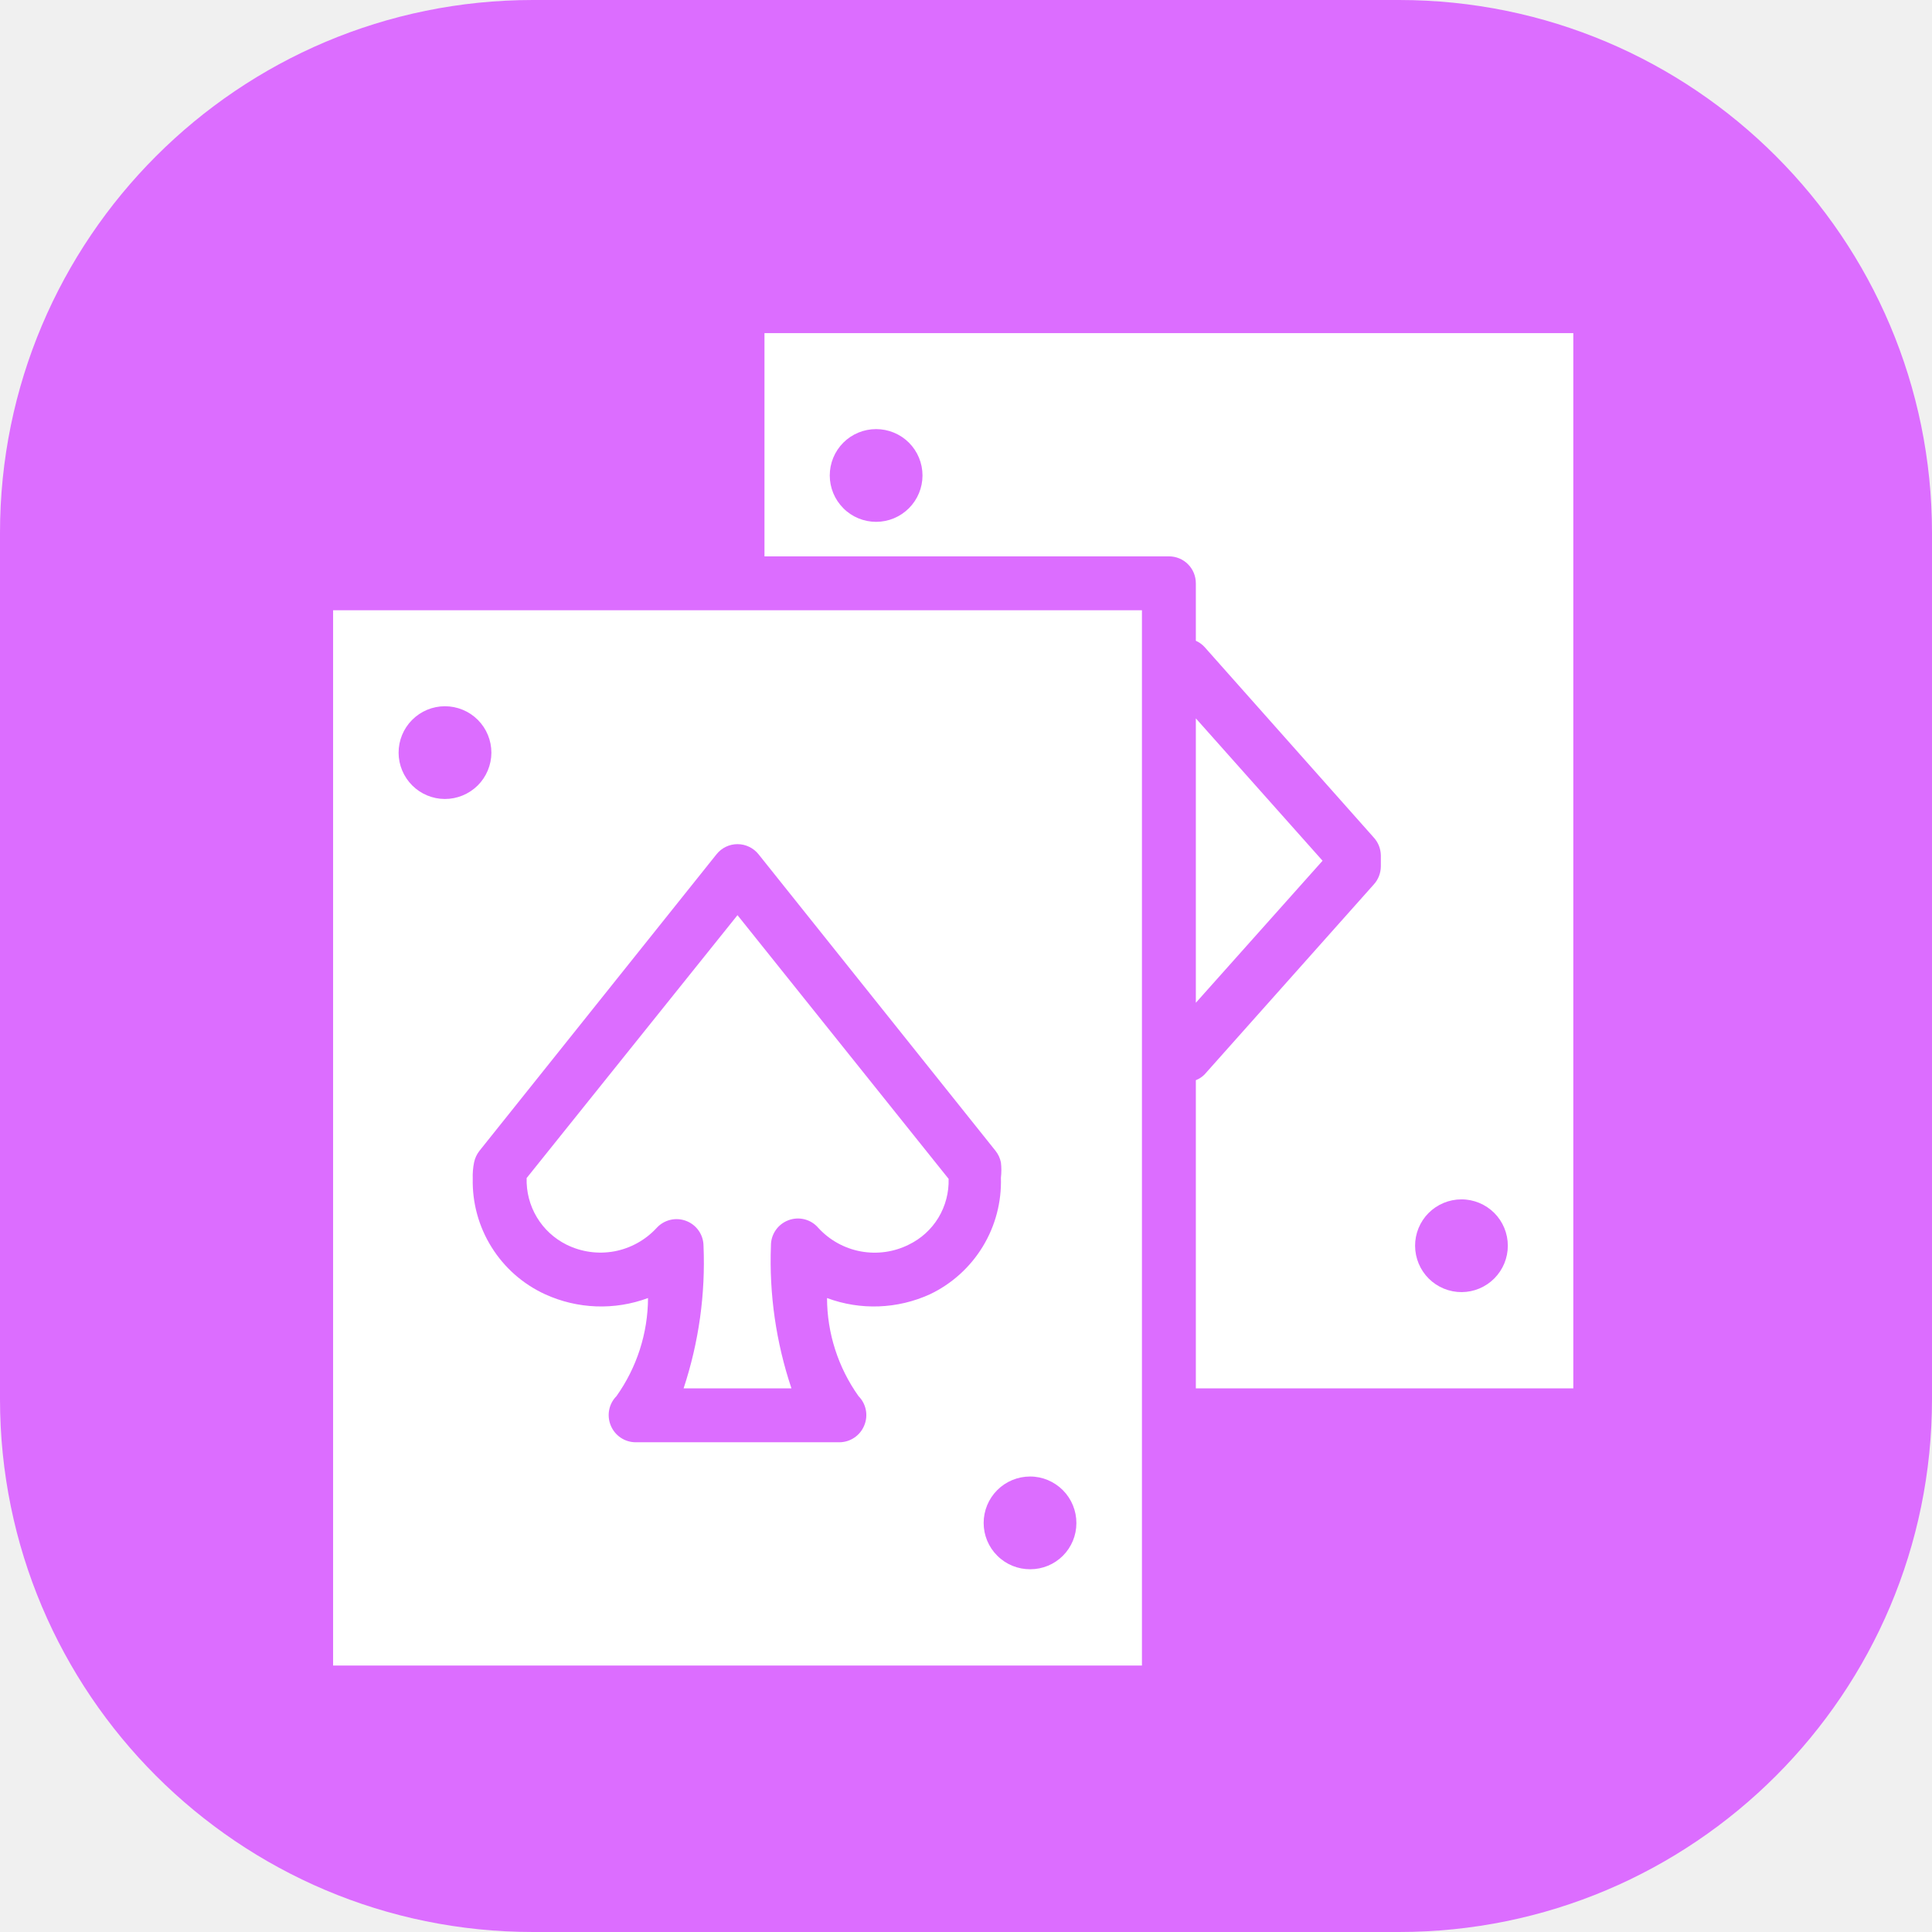
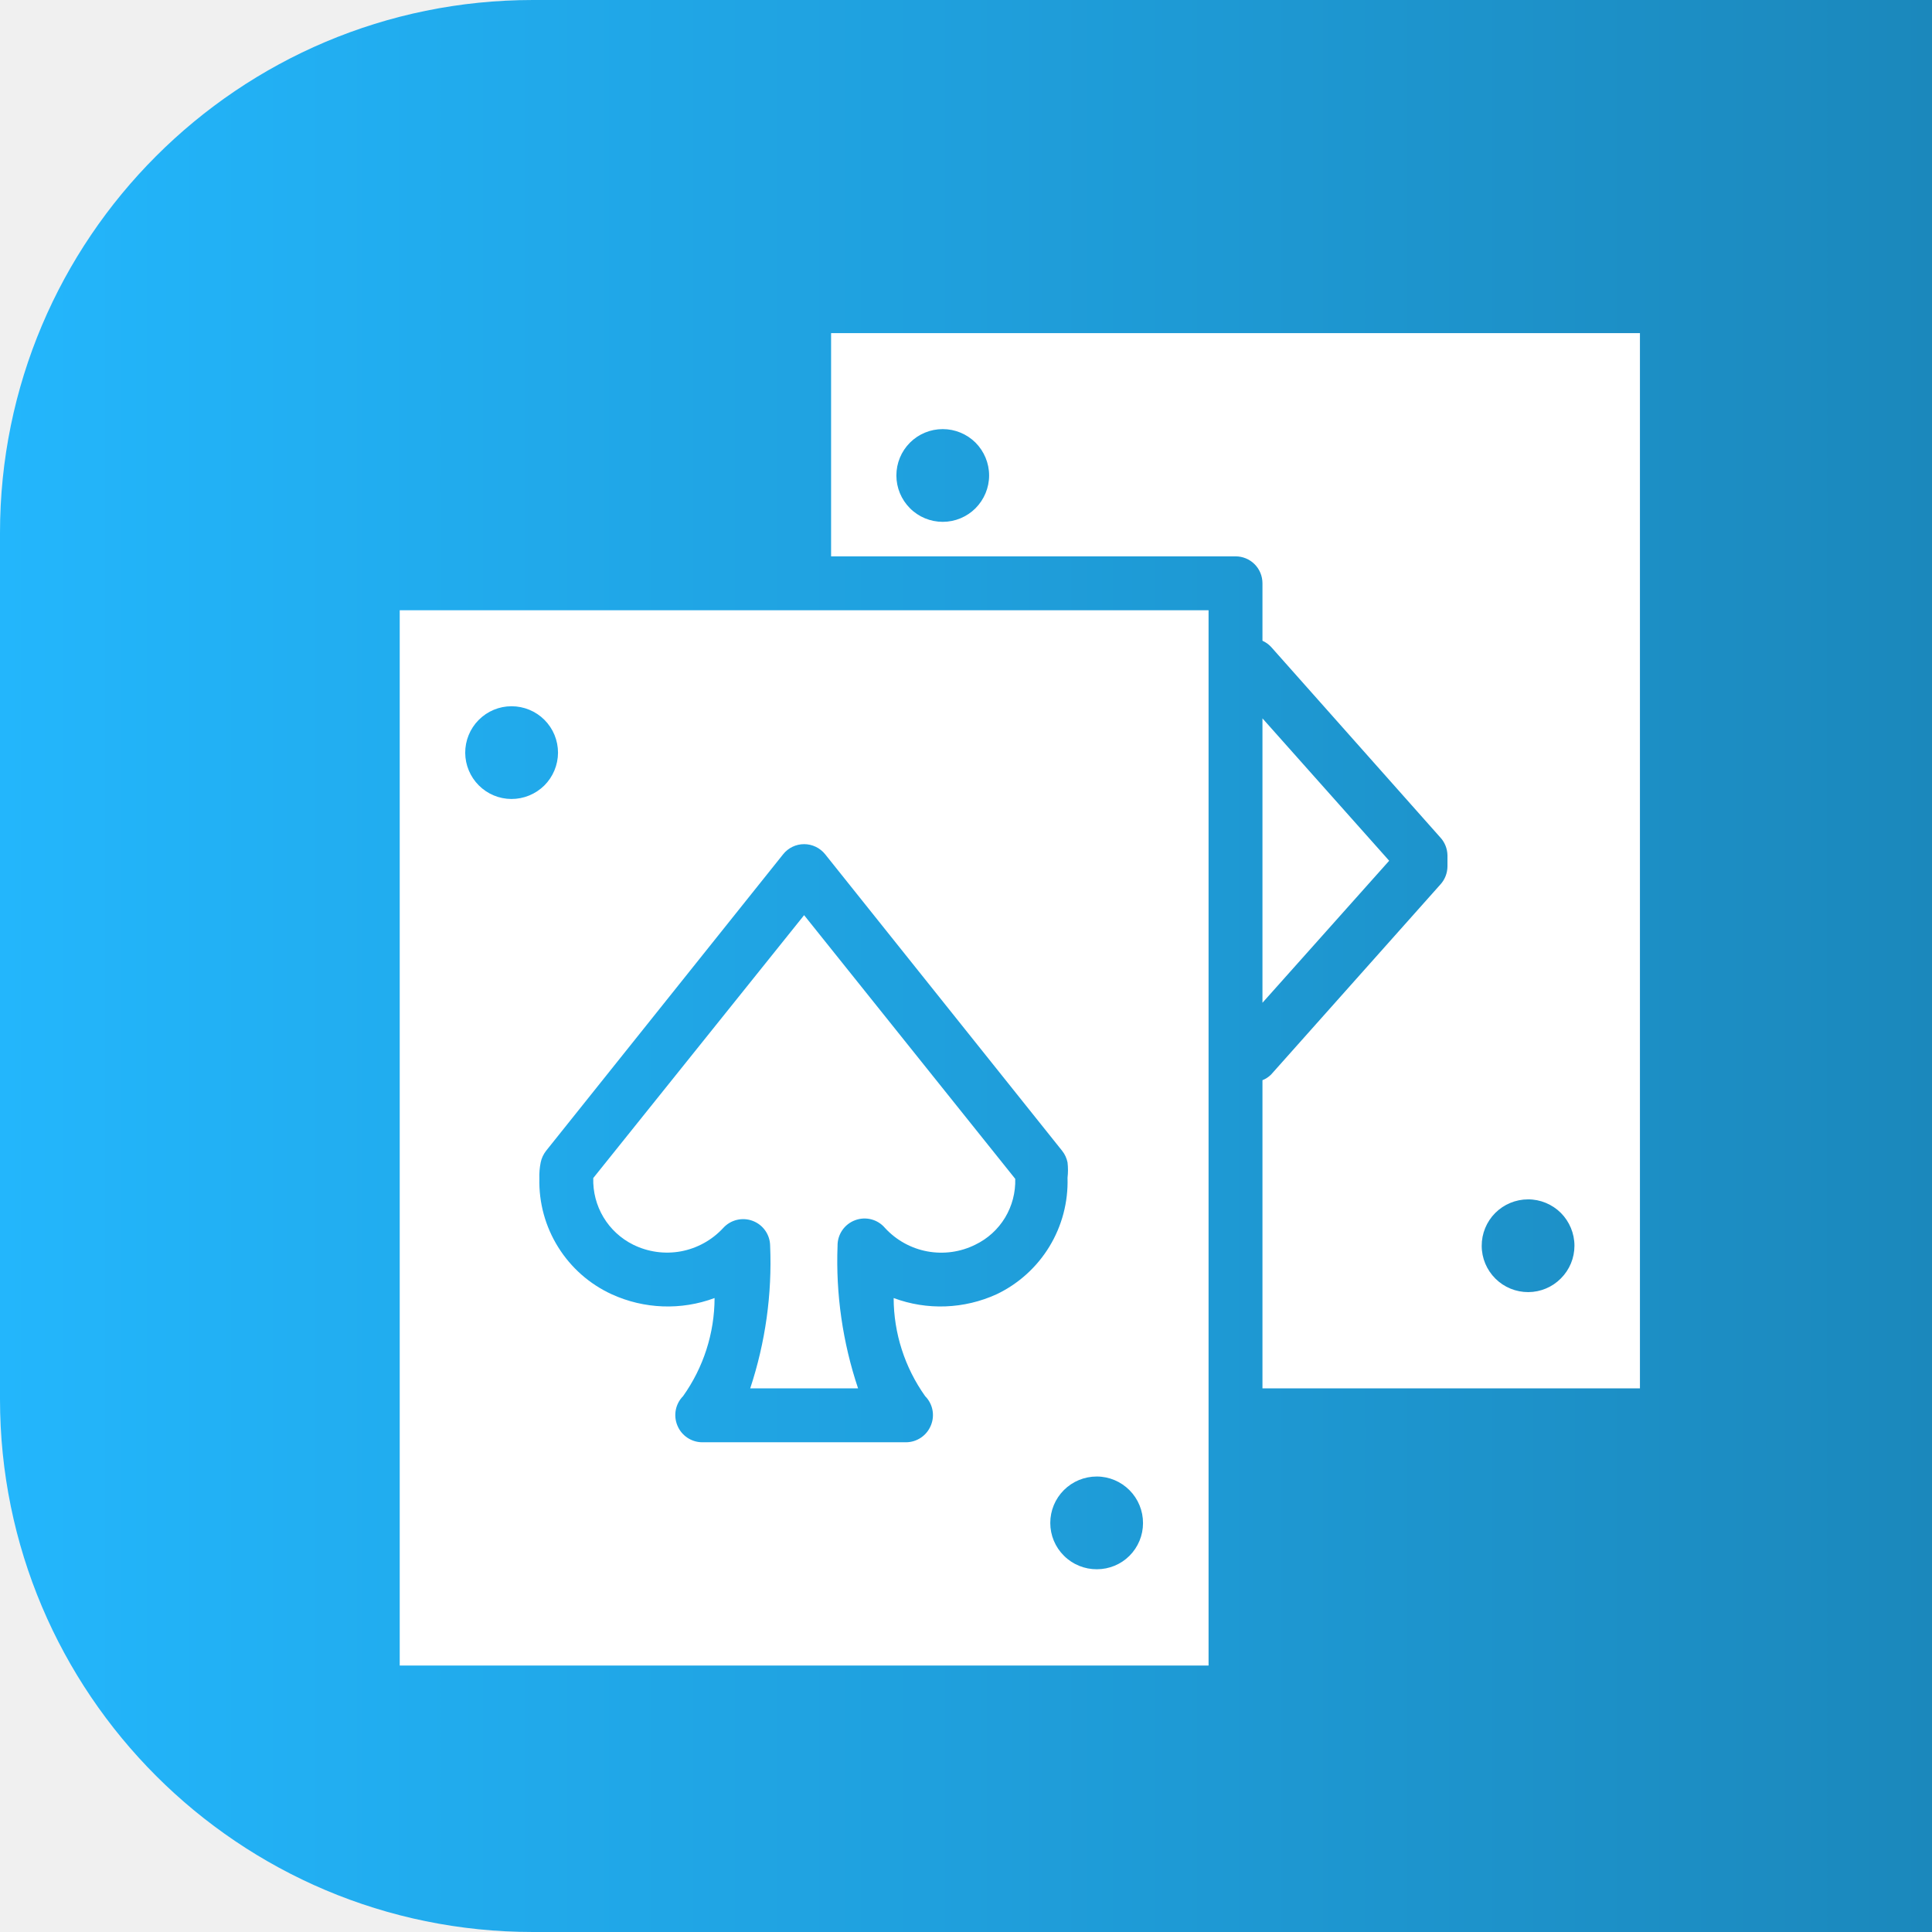
<svg xmlns="http://www.w3.org/2000/svg" width="29" height="29" viewBox="0 0 29 29" fill="none">
-   <rect width="29" height="29" rx="8" fill="#DC6DFF" />
-   <path d="M7.905 17.683C7.899 17.89 7.952 18.094 8.058 18.271C8.164 18.448 8.319 18.591 8.504 18.683C8.727 18.793 8.978 18.828 9.222 18.783C9.466 18.737 9.688 18.614 9.856 18.432C9.968 18.309 10.144 18.267 10.299 18.326C10.455 18.385 10.558 18.533 10.56 18.699C10.591 19.425 10.489 20.15 10.261 20.84H11.88C11.649 20.151 11.544 19.425 11.572 18.699C11.57 18.529 11.675 18.376 11.835 18.316C11.994 18.256 12.174 18.302 12.284 18.432C12.452 18.615 12.676 18.739 12.92 18.784C13.165 18.829 13.418 18.794 13.64 18.683C13.825 18.594 13.98 18.453 14.086 18.278C14.192 18.102 14.245 17.9 14.239 17.695L11.07 13.737L7.905 17.683Z" fill="white" />
-   <path d="M17.141 9.16H5V25H17.141V9.16ZM5.983 11.301C5.982 11.116 6.055 10.938 6.185 10.807C6.316 10.675 6.493 10.601 6.678 10.601C6.863 10.601 7.041 10.674 7.172 10.805C7.303 10.936 7.376 11.113 7.376 11.299C7.375 11.483 7.301 11.661 7.17 11.791C7.038 11.921 6.86 11.994 6.675 11.993C6.492 11.992 6.317 11.919 6.187 11.789C6.058 11.66 5.984 11.484 5.983 11.301L5.983 11.301ZM13.96 19.427C13.472 19.65 12.916 19.671 12.414 19.484C12.415 20.012 12.581 20.527 12.887 20.957C13.002 21.073 13.036 21.247 12.972 21.398C12.91 21.549 12.763 21.648 12.6 21.649H9.54C9.377 21.648 9.23 21.549 9.168 21.398C9.105 21.247 9.138 21.073 9.253 20.957C9.559 20.527 9.725 20.012 9.727 19.484C9.224 19.671 8.668 19.65 8.181 19.427C7.85 19.275 7.572 19.03 7.379 18.721C7.186 18.413 7.088 18.055 7.096 17.691C7.093 17.61 7.1 17.528 7.116 17.448C7.129 17.385 7.157 17.325 7.197 17.274L10.755 12.823C10.831 12.727 10.947 12.671 11.07 12.671C11.193 12.671 11.309 12.727 11.386 12.823L14.943 17.274C14.984 17.325 15.011 17.385 15.024 17.448C15.033 17.525 15.033 17.602 15.024 17.679C15.035 18.042 14.941 18.401 14.752 18.711C14.563 19.022 14.287 19.271 13.96 19.427L13.96 19.427ZM15.465 23.555H15.465C15.28 23.556 15.102 23.484 14.971 23.353C14.839 23.223 14.765 23.046 14.765 22.86C14.765 22.675 14.838 22.498 14.969 22.367C15.1 22.236 15.277 22.163 15.463 22.163C15.648 22.163 15.825 22.238 15.955 22.369C16.085 22.5 16.158 22.678 16.157 22.863C16.157 23.047 16.084 23.223 15.954 23.353C15.825 23.482 15.649 23.555 15.465 23.555L15.465 23.555Z" fill="white" />
-   <path d="M17.95 10.783V15.052L19.852 12.92L17.95 10.783Z" fill="white" />
-   <path d="M23.616 5H11.475V8.351H17.546C17.653 8.351 17.756 8.393 17.832 8.469C17.908 8.545 17.95 8.648 17.95 8.756V9.618C17.999 9.64 18.043 9.671 18.08 9.711L20.621 12.572C20.688 12.645 20.725 12.74 20.727 12.839V13.005C20.726 13.105 20.689 13.202 20.621 13.276L18.08 16.129C18.043 16.166 17.999 16.195 17.95 16.214V20.84H23.616V5ZM13.151 7.833C12.966 7.833 12.789 7.76 12.659 7.629C12.528 7.498 12.455 7.321 12.455 7.137C12.455 6.952 12.528 6.775 12.659 6.644C12.789 6.514 12.966 6.441 13.151 6.441C13.335 6.441 13.512 6.514 13.643 6.644C13.774 6.775 13.847 6.952 13.847 7.137C13.847 7.321 13.774 7.498 13.643 7.629C13.512 7.76 13.335 7.833 13.151 7.833ZM21.941 19.395C21.756 19.396 21.578 19.323 21.447 19.193C21.316 19.063 21.242 18.886 21.241 18.701C21.24 18.517 21.313 18.339 21.443 18.208C21.574 18.077 21.751 18.003 21.936 18.003C22.12 18.002 22.298 18.076 22.429 18.206C22.56 18.337 22.633 18.514 22.633 18.699C22.633 18.883 22.56 19.059 22.431 19.189C22.301 19.32 22.125 19.394 21.941 19.395L21.941 19.395Z" fill="white" />
+   <g clip-path="url(#clip0_330_245)">
+     <path d="M8 0H21H29V8V21V29H21H8C3.582 29 0 25.418 0 21V8C0 3.582 3.582 0 8 0Z" fill="url(#paint0_linear_330_245)" />
+     <path d="M8.905 17.683C8.899 17.89 8.952 18.094 9.058 18.271C9.164 18.448 9.319 18.591 9.504 18.683C9.727 18.793 9.978 18.828 10.222 18.783C10.466 18.737 10.688 18.614 10.856 18.432C10.968 18.309 11.144 18.267 11.299 18.326C11.455 18.385 11.558 18.533 11.56 18.699C11.591 19.425 11.489 20.15 11.261 20.84H12.88C12.649 20.151 12.544 19.425 12.572 18.699C12.57 18.529 12.675 18.376 12.835 18.316C12.994 18.256 13.174 18.302 13.284 18.432C13.452 18.615 13.676 18.739 13.92 18.784C14.165 18.829 14.418 18.794 14.64 18.683C14.825 18.594 14.98 18.453 15.086 18.278C15.192 18.102 15.245 17.9 15.239 17.695L12.07 13.737L8.905 17.683Z" fill="white" />
+     <path d="M18.141 9.16H6V25H18.141V9.16ZM6.983 11.301C6.982 11.116 7.055 10.938 7.185 10.807C7.316 10.675 7.493 10.601 7.678 10.601C7.863 10.601 8.041 10.674 8.172 10.805C8.303 10.936 8.376 11.113 8.376 11.299C8.375 11.483 8.301 11.661 8.17 11.791C8.038 11.921 7.86 11.994 7.675 11.993C7.492 11.992 7.317 11.919 7.187 11.789C7.058 11.66 6.984 11.484 6.983 11.301L6.983 11.301ZM14.96 19.427C14.472 19.65 13.916 19.671 13.414 19.484C13.415 20.012 13.581 20.527 13.887 20.957C14.002 21.073 14.036 21.247 13.972 21.398C13.91 21.549 13.763 21.648 13.6 21.649H10.54C10.377 21.648 10.23 21.549 10.168 21.398C10.105 21.247 10.138 21.073 10.253 20.957C10.559 20.527 10.725 20.012 10.726 19.484C10.224 19.671 9.668 19.65 9.181 19.427C8.85 19.275 8.572 19.03 8.379 18.721C8.186 18.413 8.088 18.055 8.096 17.691C8.093 17.61 8.1 17.528 8.116 17.448C8.129 17.385 8.157 17.325 8.197 17.274L11.755 12.823C11.831 12.727 11.947 12.671 12.07 12.671C12.193 12.671 12.309 12.727 12.386 12.823L15.943 17.274C15.984 17.325 16.011 17.385 16.024 17.448C16.033 17.525 16.033 17.602 16.024 17.679C16.035 18.042 15.941 18.401 15.752 18.711C15.563 19.022 15.287 19.271 14.96 19.427L14.96 19.427ZM16.465 23.555H16.465C16.28 23.556 16.102 23.484 15.971 23.353C15.839 23.223 15.765 23.046 15.765 22.86C15.765 22.675 15.838 22.498 15.969 22.367C16.1 22.236 16.277 22.163 16.463 22.163C16.648 22.163 16.825 22.238 16.955 22.369C17.085 22.5 17.158 22.678 17.157 22.863C17.157 23.047 17.084 23.223 16.954 23.353C16.825 23.482 16.649 23.555 16.465 23.555L16.465 23.555Z" fill="white" />
+     <path d="M18.95 10.783V15.052L20.852 12.92L18.95 10.783Z" fill="white" />
+     <path d="M24.616 5H12.475V8.351H18.546C18.653 8.351 18.756 8.393 18.832 8.469C18.908 8.545 18.95 8.648 18.95 8.756V9.618C18.999 9.64 19.043 9.671 19.08 9.711L21.621 12.572C21.688 12.645 21.725 12.74 21.727 12.839V13.005C21.726 13.105 21.689 13.202 21.621 13.276L19.08 16.129C19.043 16.166 18.999 16.195 18.95 16.214V20.84H24.616V5ZM14.151 7.833C13.966 7.833 13.789 7.76 13.659 7.629C13.528 7.498 13.455 7.321 13.455 7.137C13.455 6.952 13.528 6.775 13.659 6.644C13.789 6.514 13.966 6.441 14.151 6.441C14.335 6.441 14.512 6.514 14.643 6.644C14.773 6.775 14.847 6.952 14.847 7.137C14.847 7.321 14.773 7.498 14.643 7.629C14.512 7.76 14.335 7.833 14.151 7.833ZM22.941 19.395C22.756 19.396 22.578 19.323 22.447 19.193C22.316 19.063 22.241 18.886 22.241 18.701C22.24 18.517 22.313 18.339 22.443 18.208C22.574 18.077 22.751 18.003 22.936 18.003C23.12 18.002 23.298 18.076 23.429 18.206C23.559 18.337 23.633 18.514 23.633 18.699C23.633 18.883 23.56 19.059 23.43 19.189C23.301 19.32 23.125 19.394 22.941 19.395L22.941 19.395Z" fill="white" />
+   </g>
+   <defs>
+     <linearGradient id="paint0_linear_330_245" x1="0" y1="14.5" x2="29" y2="14.5" gradientUnits="userSpaceOnUse">
+       <stop stop-color="#23B6FC" />
+       <stop offset="1" stop-color="#1B88BC" />
+     </linearGradient>
+     <clipPath id="clip0_330_245">
+       <rect width="29" height="29" fill="white" />
+     </clipPath>
+   </defs>
</svg>
